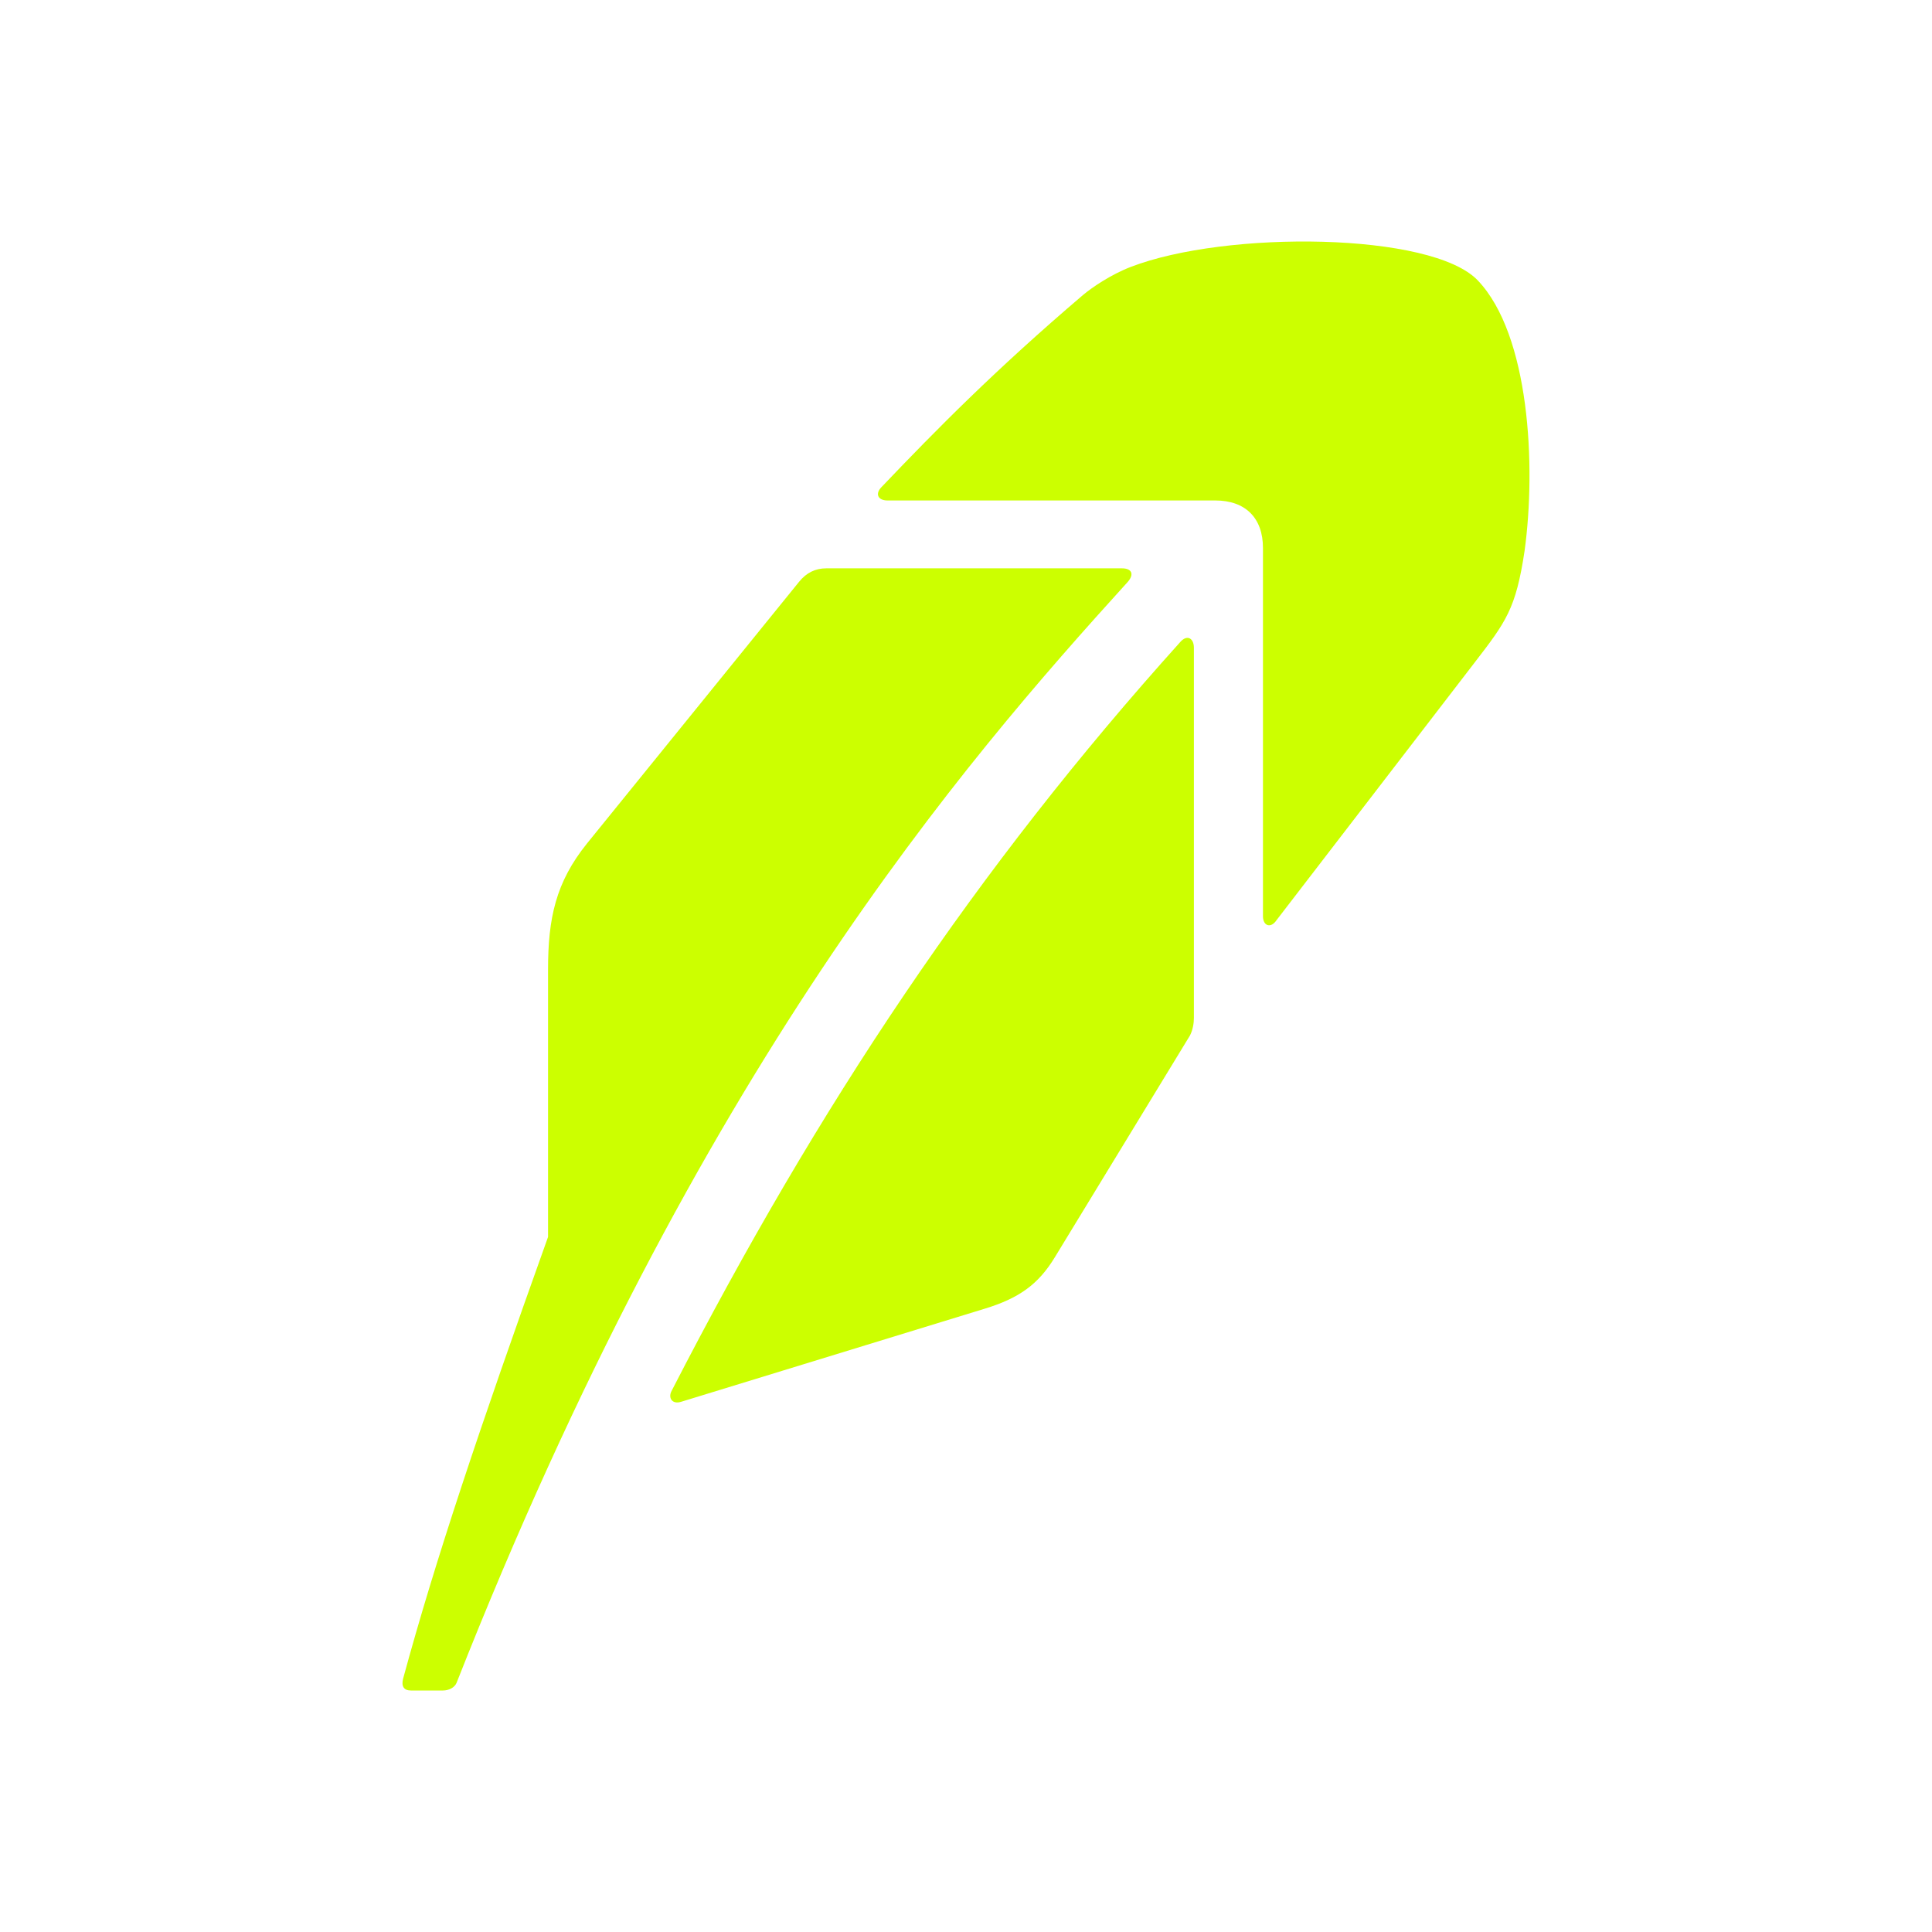
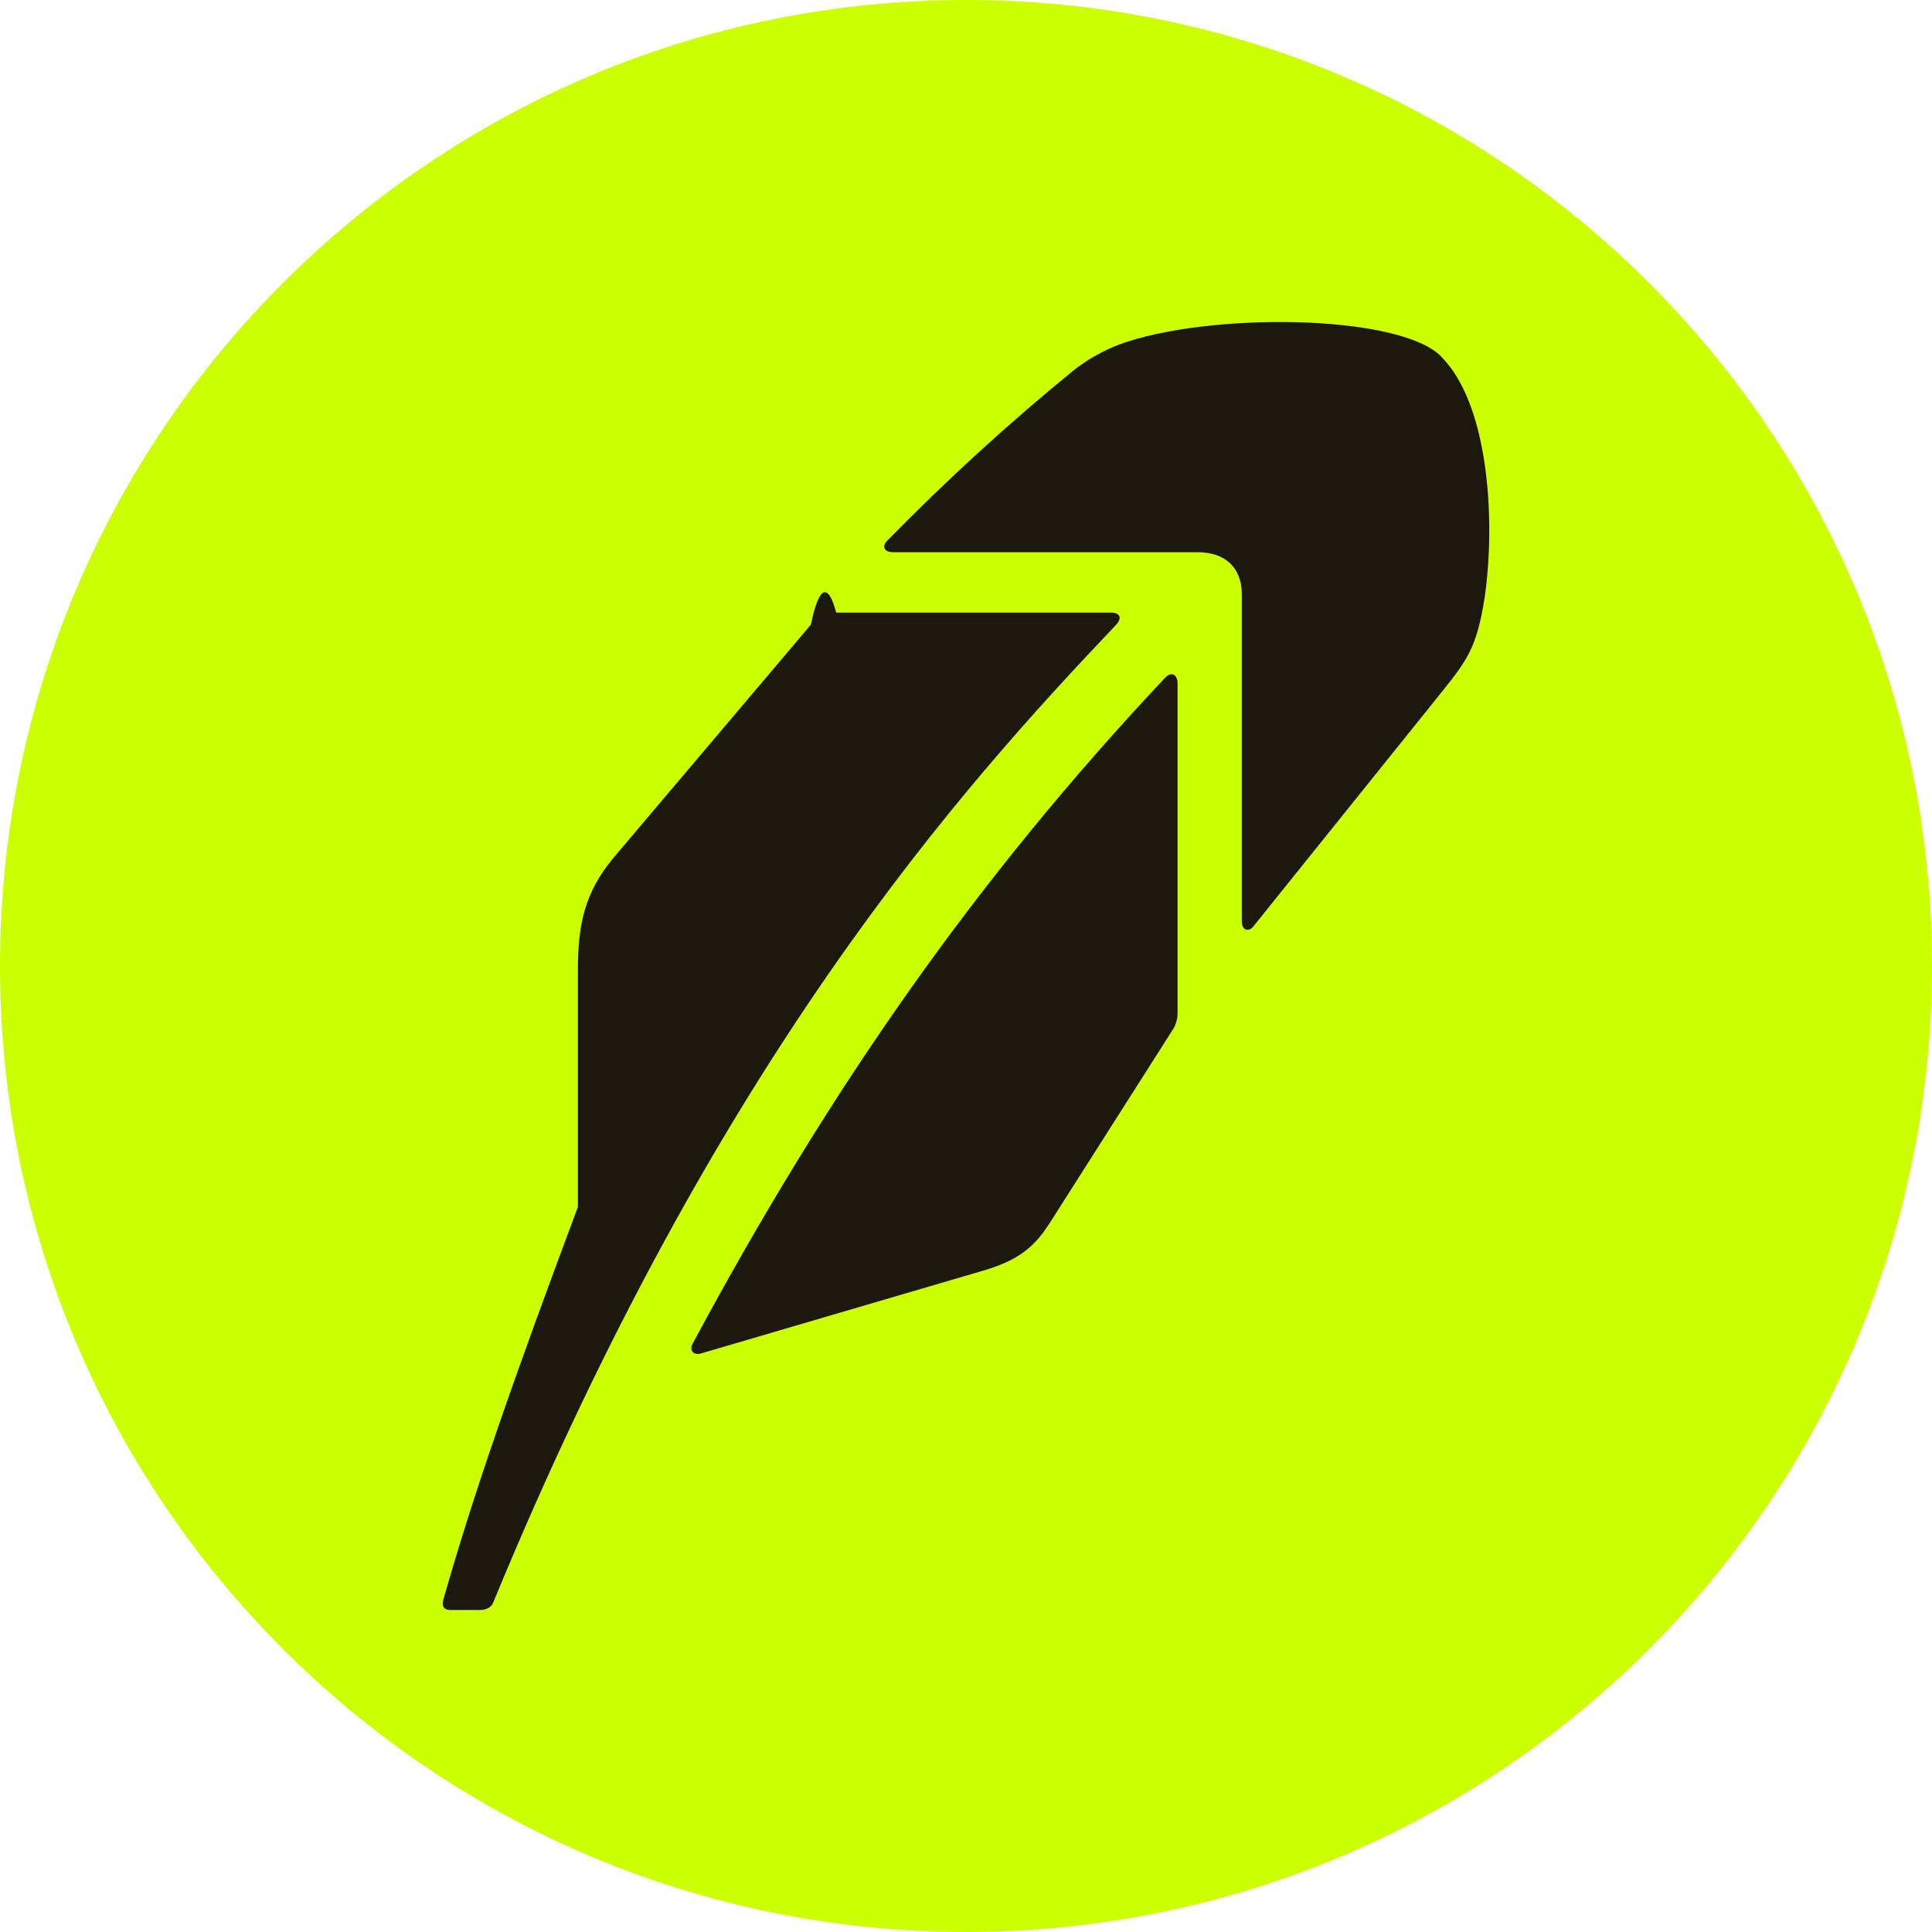
<svg xmlns="http://www.w3.org/2000/svg" width="24" height="24" viewBox="0 0 24 24" fill="none">
-   <path d="M5.104 21H5.503C5.575 21 5.648 20.964 5.672 20.904C8.681 13.272 11.955 9.492 14.009 7.229C14.094 7.132 14.058 7.06 13.937 7.06H10.264C10.131 7.06 10.018 7.113 9.925 7.229L7.291 10.479C6.904 10.96 6.808 11.406 6.808 12.044V15.366C5.95 17.762 5.406 19.387 5.007 20.855C4.983 20.949 5.019 21 5.104 21ZM18.359 3.485C17.791 2.883 15.23 2.859 14.046 3.316C13.799 3.411 13.562 3.573 13.453 3.665C12.366 4.592 11.641 5.327 10.952 6.049C10.868 6.133 10.904 6.217 11.025 6.217H15.097C15.471 6.217 15.689 6.434 15.689 6.807V11.382C15.689 11.502 15.786 11.538 15.858 11.43L18.311 8.24C18.71 7.722 18.83 7.566 18.939 6.843C19.084 5.784 19 4.159 18.359 3.485ZM13.103 15.619L14.783 12.862C14.819 12.79 14.831 12.706 14.831 12.646V8.047C14.831 7.927 14.746 7.879 14.662 7.975C12.136 10.78 10.167 13.729 8.342 17.28C8.296 17.369 8.354 17.449 8.463 17.413L12.233 16.257C12.658 16.127 12.898 15.956 13.103 15.619Z" fill="#CCFF00" />
+   <circle cx="12" cy="12" r="12" fill="#CCFF00" />
+   <path fill="#1C180D" d="M5.597 20h.37c.067 0 .134-.032.157-.086C8.918 13.13 11.958 9.77 13.866 7.76c.078-.086.045-.15-.068-.15h-3.41a.4 4 0 0 0-.315.15l-2.446 2.889c-.359.428-.448.824-.448 1.39v2.954c-.797 2.13-1.302 3.574-1.672 4.88-.023.083.011.128.09.128M17.905 4.43c-.527-.534-2.906-.555-4.006-.149a2.2 2.2 0 0 0-.55.31 28 28 0 0 0-2.322 2.12c-.079.074-.045.149.067.149h3.782c.347 0 .55.193.55.524v4.066c0 .107.09.14.156.043l2.278-2.835c.37-.46.483-.6.584-1.242.134-.941.056-2.386-.54-2.985m-4.88 10.787 1.559-2.45a.4.4 0 0 0 .045-.193V8.486c0-.107-.079-.15-.157-.064-2.345 2.493-4.174 5.115-5.868 8.272-.043.079.01.15.112.117l3.5-1.027c.395-.116.618-.268.808-.567" />
</svg>
